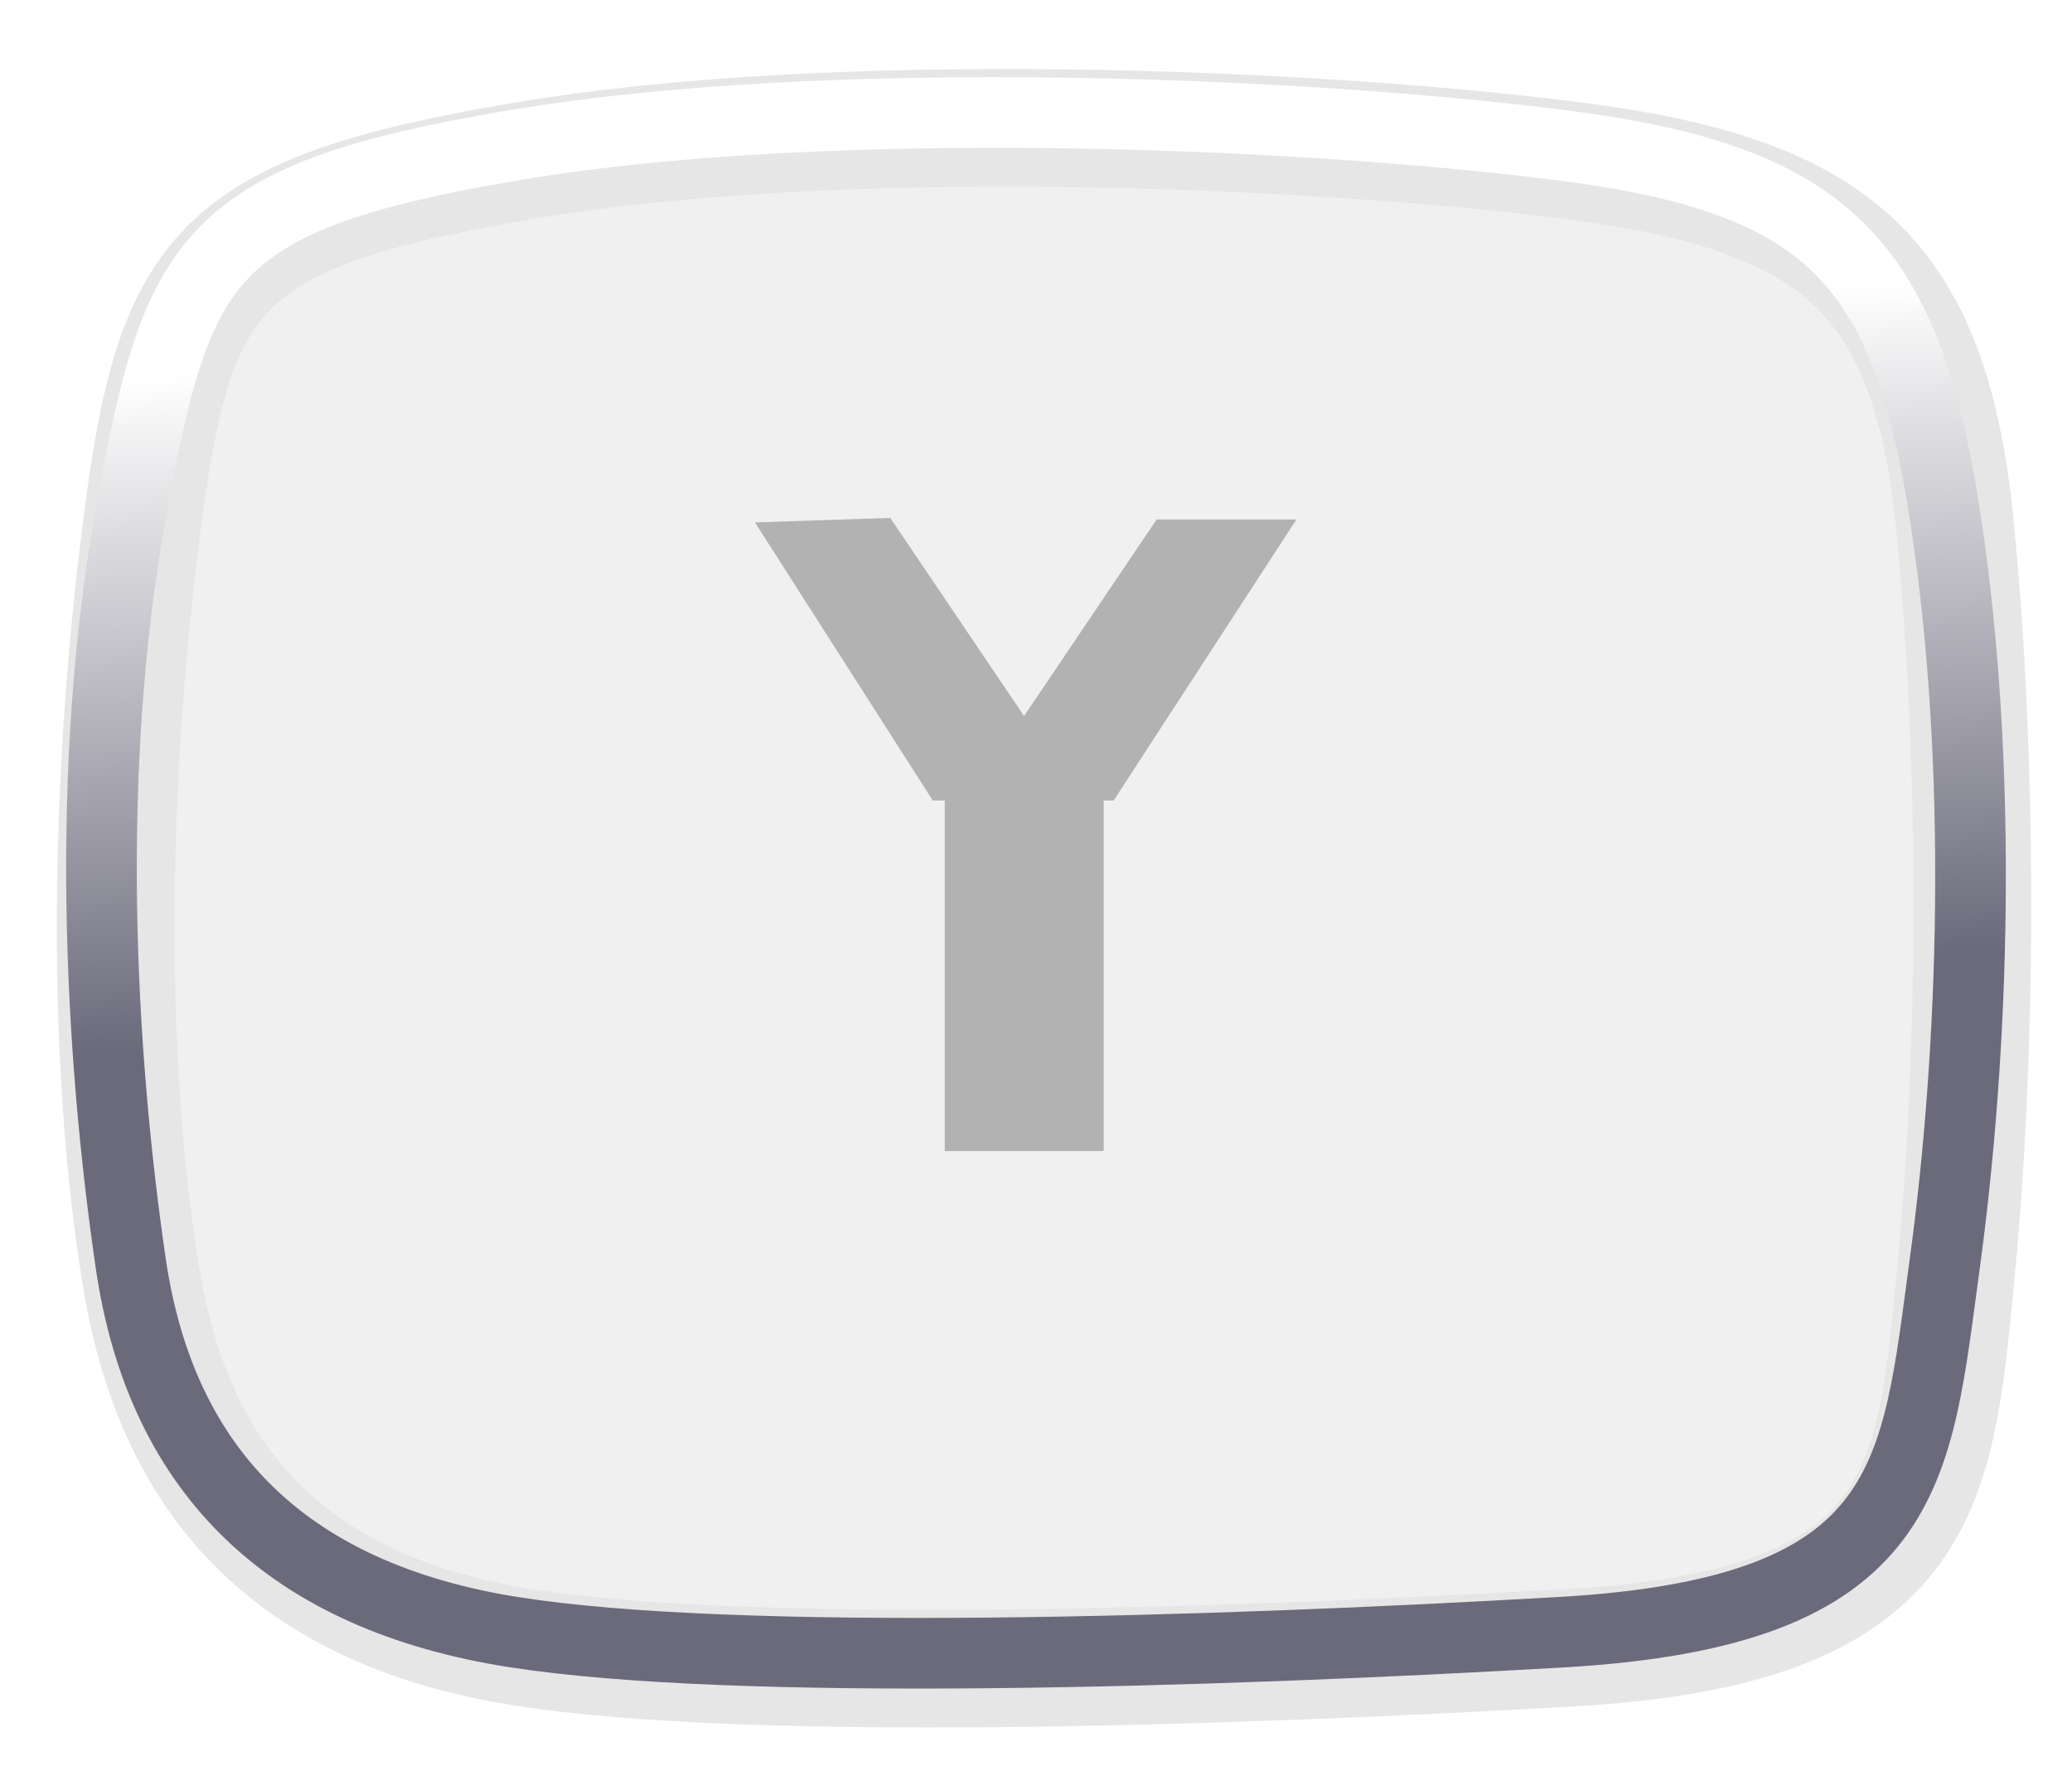
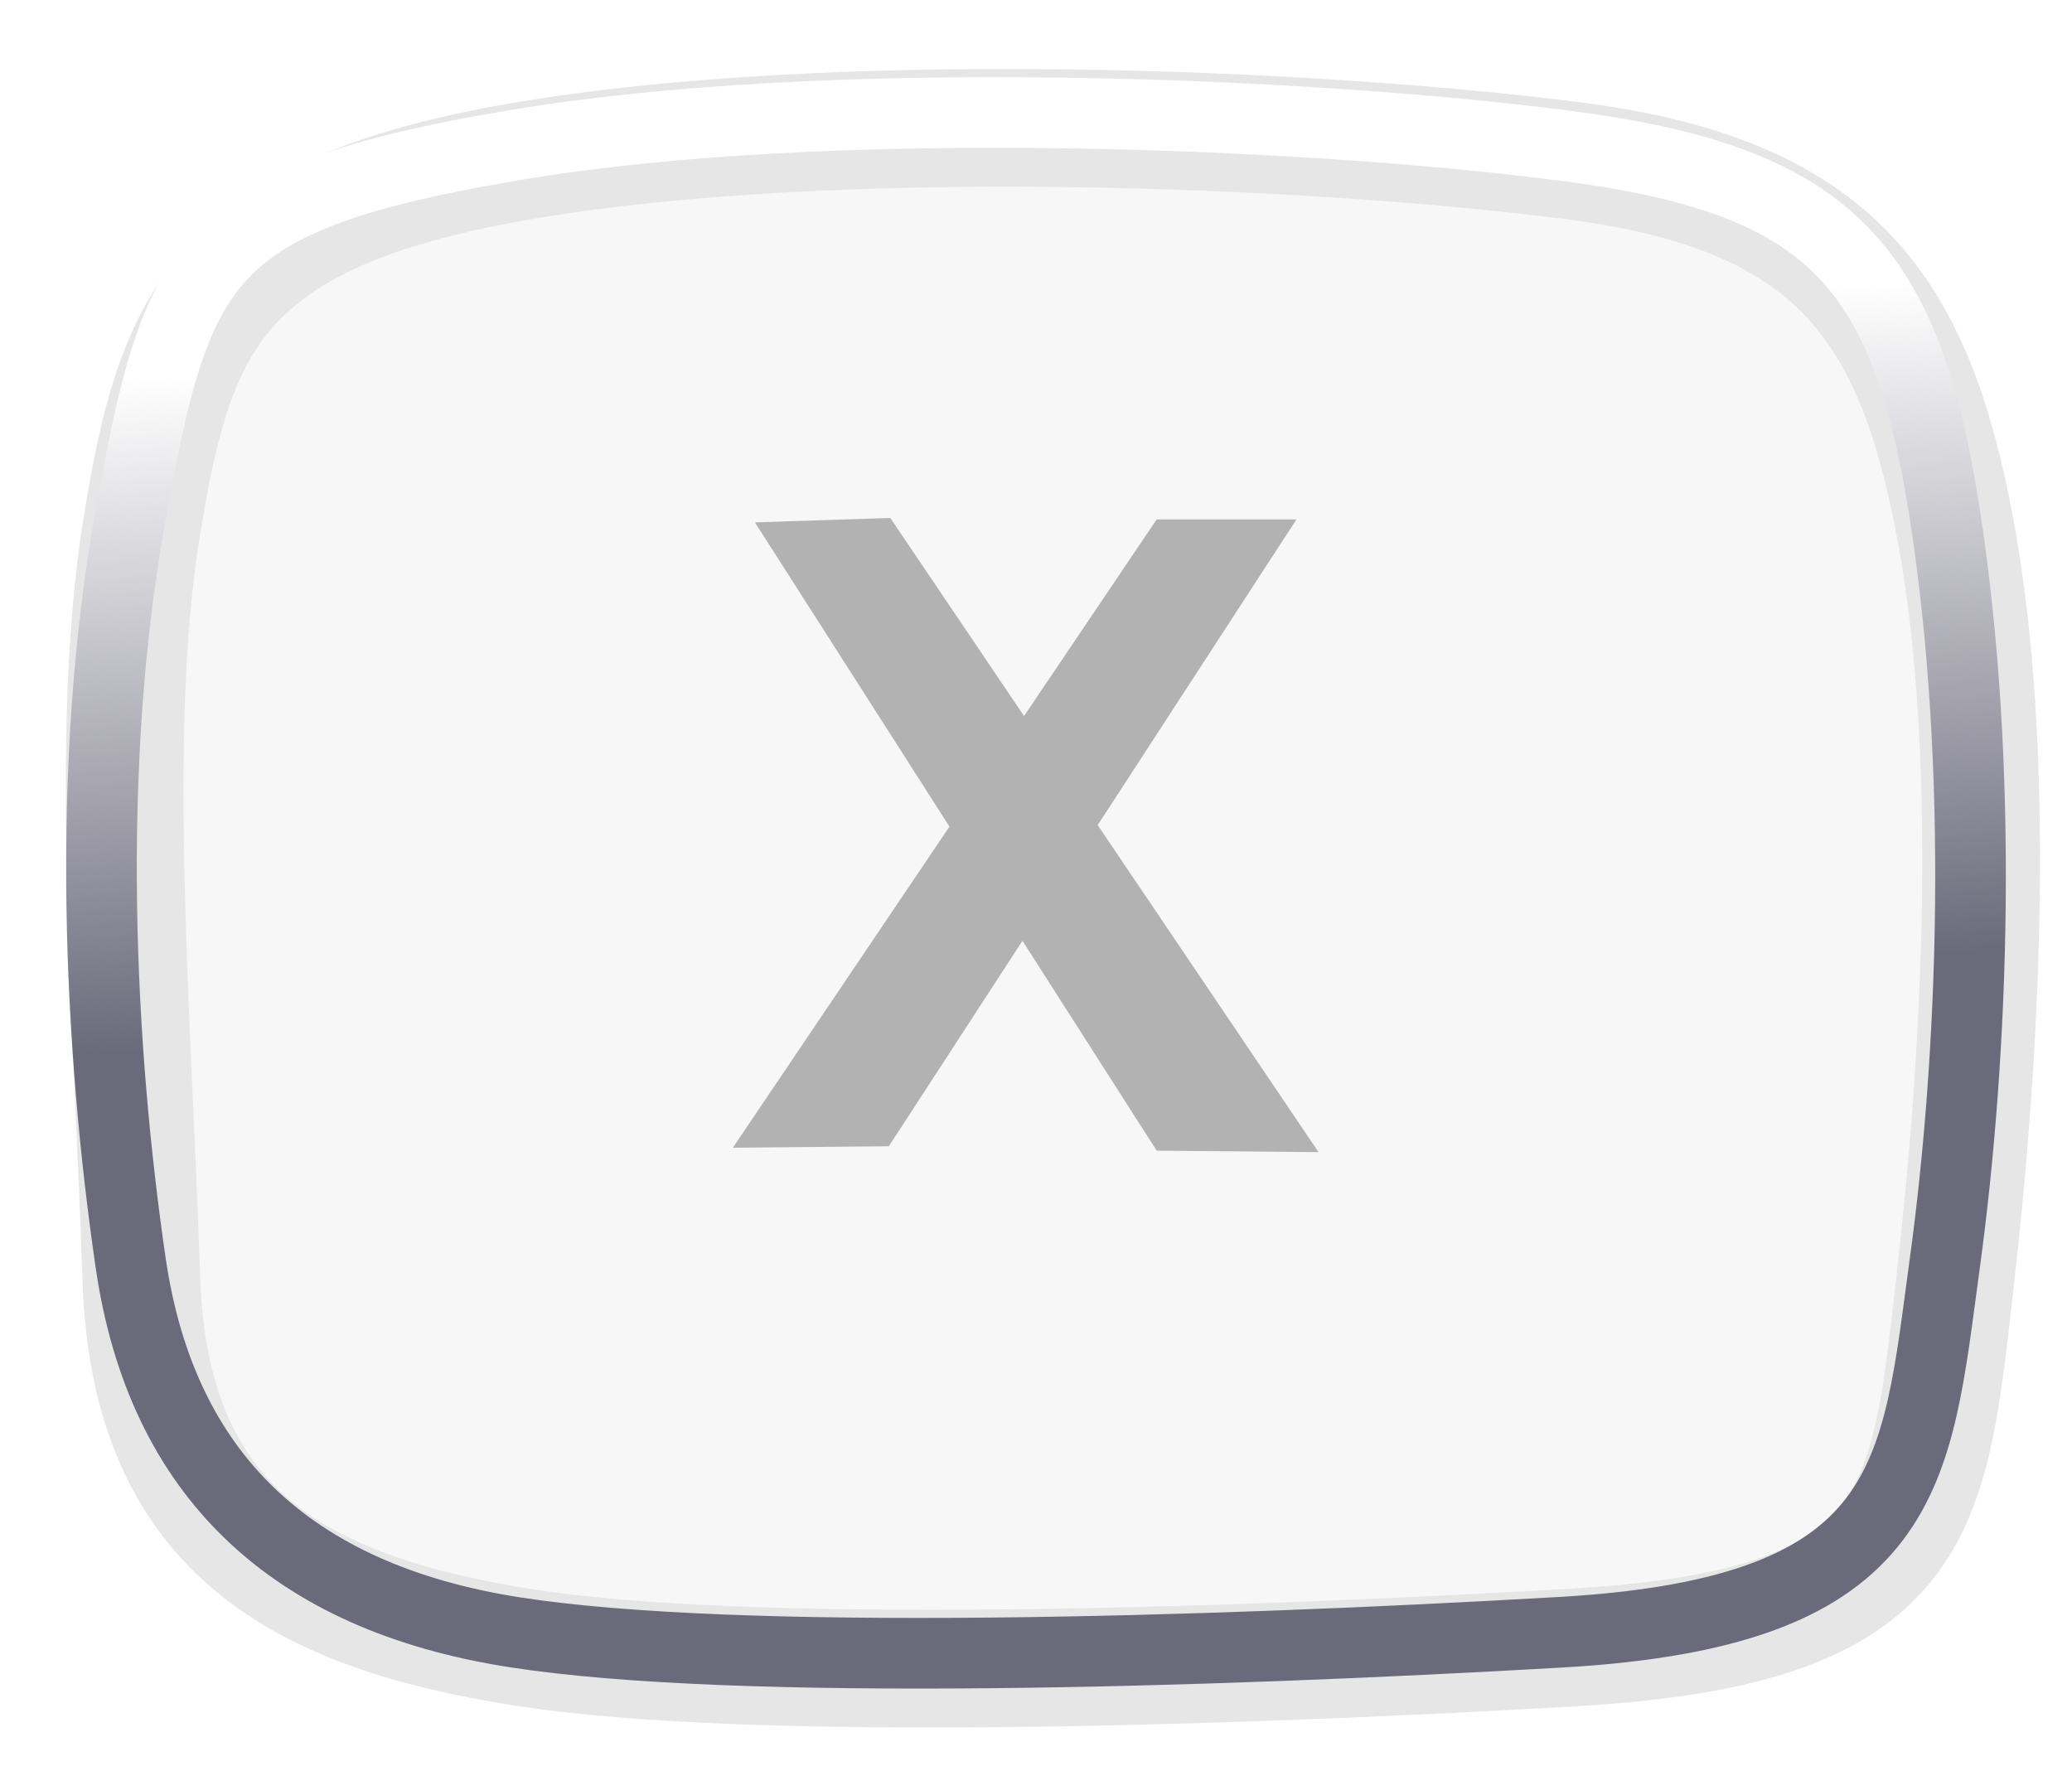
<svg xmlns="http://www.w3.org/2000/svg" width="66pt" height="56.25pt" viewBox="0 0 66 56.25">
  <defs>
    <linearGradient id="gradient0" gradientUnits="objectBoundingBox" x1="0.633" y1="0.134" x2="0.674" y2="0.758" spreadMethod="pad">
      <stop stop-color="#ffffff" offset="0" stop-opacity="1" />
      <stop stop-color="#6b6a7b" offset="0.694" stop-opacity="1" />
    </linearGradient>
  </defs>
-   <path id="shape0" transform="translate(3.684841, 4.072973)" fill="#a6a6a6" fill-opacity="0.165" fill-rule="evenodd" stroke="#e6e6e6" stroke-width="3.75" stroke-linecap="square" stroke-linejoin="bevel" d="M13.034 1.042C22.946 -0.632 37.94 -0.03 46.383 1.042C54.827 2.113 57.819 4.688 58.601 12.793C59.383 20.899 59.256 29.965 58.601 36.661C57.946 43.357 57.635 47.765 46.383 48.413C35.132 49.061 20.133 49.523 13.034 48.413C5.936 47.302 1.947 43.507 0.817 36.661C-0.313 29.814 -0.231 21.006 0.817 12.793C1.865 4.581 3.123 2.715 13.034 1.042Z" />
-   <path id="shape1" transform="translate(24.0469, 16.5)" fill="#b2b2b2" fill-rule="evenodd" stroke-opacity="0" stroke="#000000" stroke-width="0" stroke-linecap="square" stroke-linejoin="bevel" d="M0 0.141L5.664 9L11.428 9L17.25 0.047L12.797 0.047L12.777 0.076L12.717 0.165L12.617 0.313L12.477 0.521L12.298 0.787L12.078 1.113L11.818 1.498L11.519 1.942L11.179 2.445L10.8 3.008L10.38 3.63L9.921 4.311L9.422 5.051L8.883 5.85L8.573 6.31L4.312 0L0 0.141" />
-   <rect id="shape2" transform="translate(30.09375, 24.71484)" fill="#b2b2b2" fill-rule="evenodd" stroke-opacity="0" stroke="#000000" stroke-width="0" stroke-linecap="square" stroke-linejoin="bevel" width="5.062" height="11.953" />
+   <path id="shape0" transform="translate(3.969746, 4.072973)" fill="#d5d5d5" fill-opacity="0.188" fill-rule="evenodd" stroke="#e6e6e6" stroke-width="3.75" stroke-linecap="square" stroke-linejoin="bevel" d="M12.75 1.042C22.661 -0.632 37.655 -0.03 46.098 1.042C54.542 2.113 57.008 5.772 58.316 12.793C59.624 19.815 59.17 29.186 58.316 36.661C57.462 44.136 57.35 47.765 46.098 48.413C34.847 49.061 19.848 49.523 12.75 48.413C5.652 47.302 0.796 44.76 0.532 36.661C0.268 28.562 -0.52 19.302 0.532 12.793C1.584 6.285 2.838 2.715 12.75 1.042Z" />
+   <path id="shape1" transform="translate(23.34375, 16.54687)" fill="#b2b2b2" fill-rule="evenodd" stroke-opacity="0" stroke="#000000" stroke-width="0" stroke-linecap="square" stroke-linejoin="bevel" d="M0 20.016L4.969 19.969L17.953 0L13.5 0C13.5 0 9 6.672 0 20.016Z" />
+   <path id="shape2" transform="translate(24.04687, 16.5)" fill="#b2b2b2" fill-rule="evenodd" stroke-opacity="0" stroke="#000000" stroke-width="0" stroke-linecap="square" stroke-linejoin="bevel" d="M0 0.141L12.797 20.156L17.953 20.203L4.312 0C4.312 0 2.875 0.047 0 0.141Z" />
  <path id="shape01" transform="translate(3.232156, 3.58336)" fill="none" stroke="url(#gradient0)" stroke-width="2.25" stroke-linecap="square" stroke-linejoin="bevel" d="M13.149 1.042C23.061 -0.632 38.054 -0.03 46.498 1.042C54.942 2.113 57.459 4.688 58.716 12.793C59.973 20.899 59.632 29.965 58.716 36.661C57.8 43.357 57.75 47.765 46.498 48.413C35.247 49.061 20.247 49.523 13.149 48.413C6.051 47.302 1.919 43.41 0.932 36.661C-0.055 29.911 -0.542 20.938 0.932 12.793C2.406 4.649 3.238 2.715 13.149 1.042Z" />
</svg>
